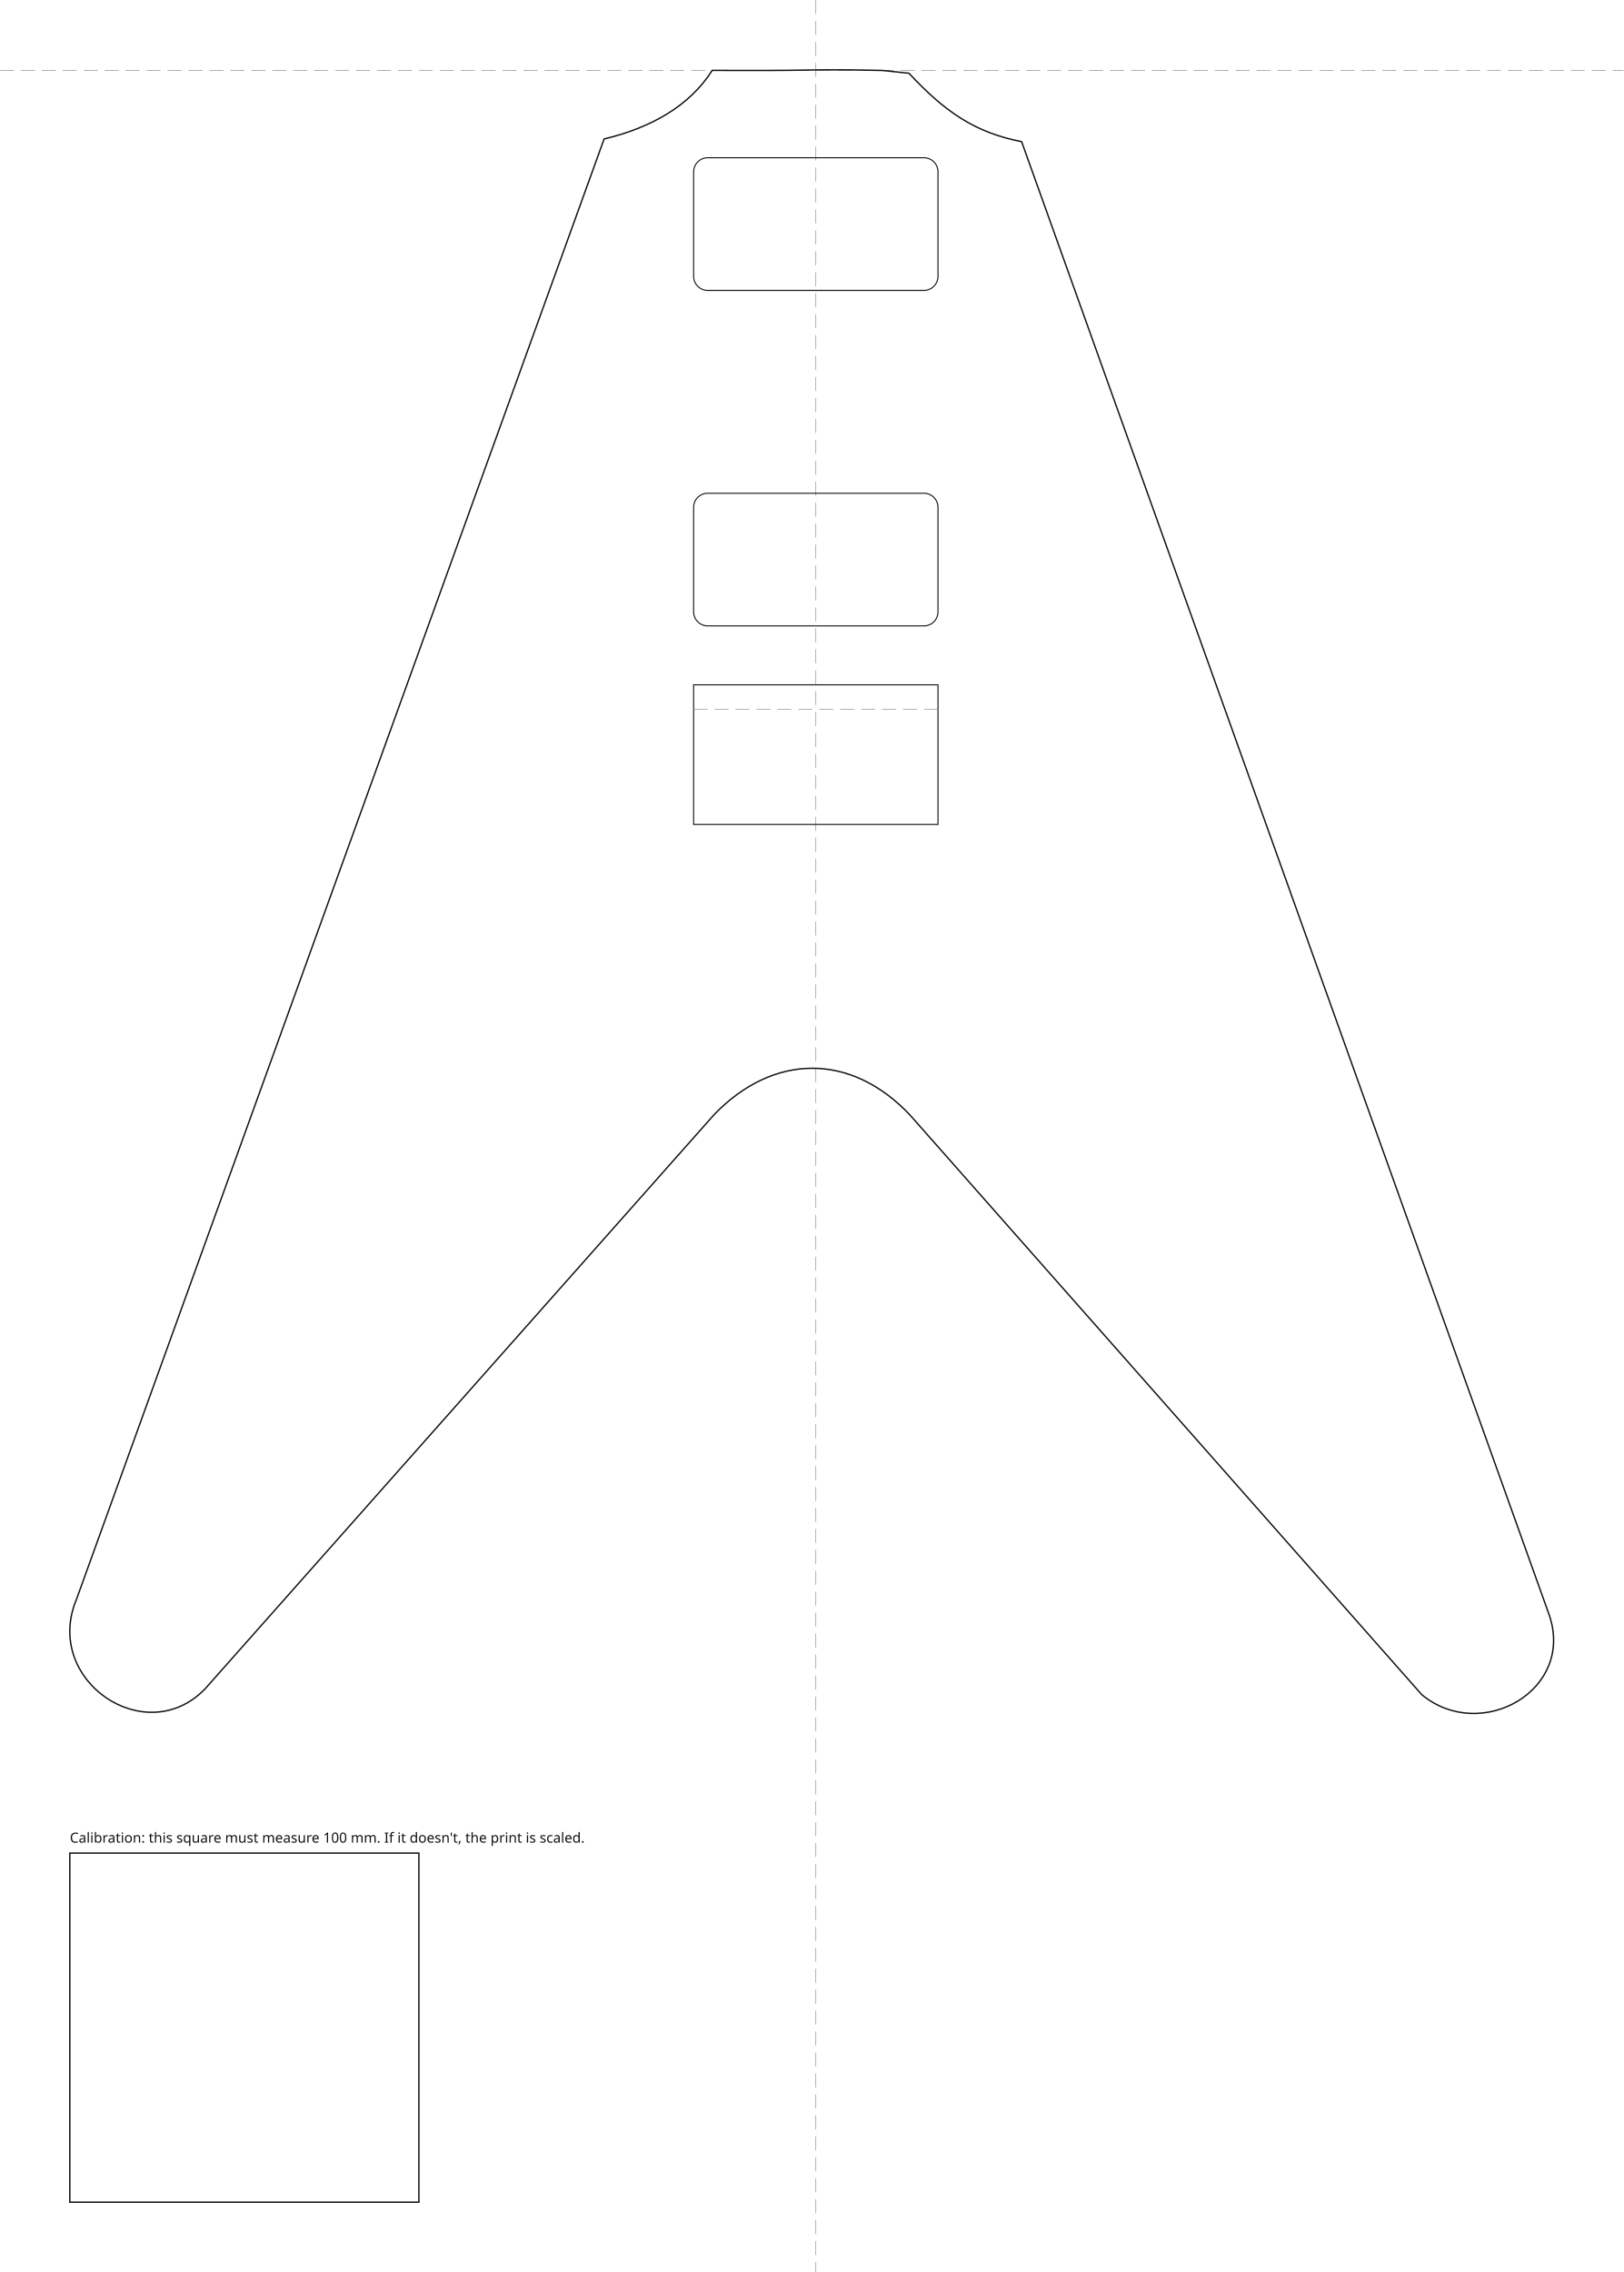
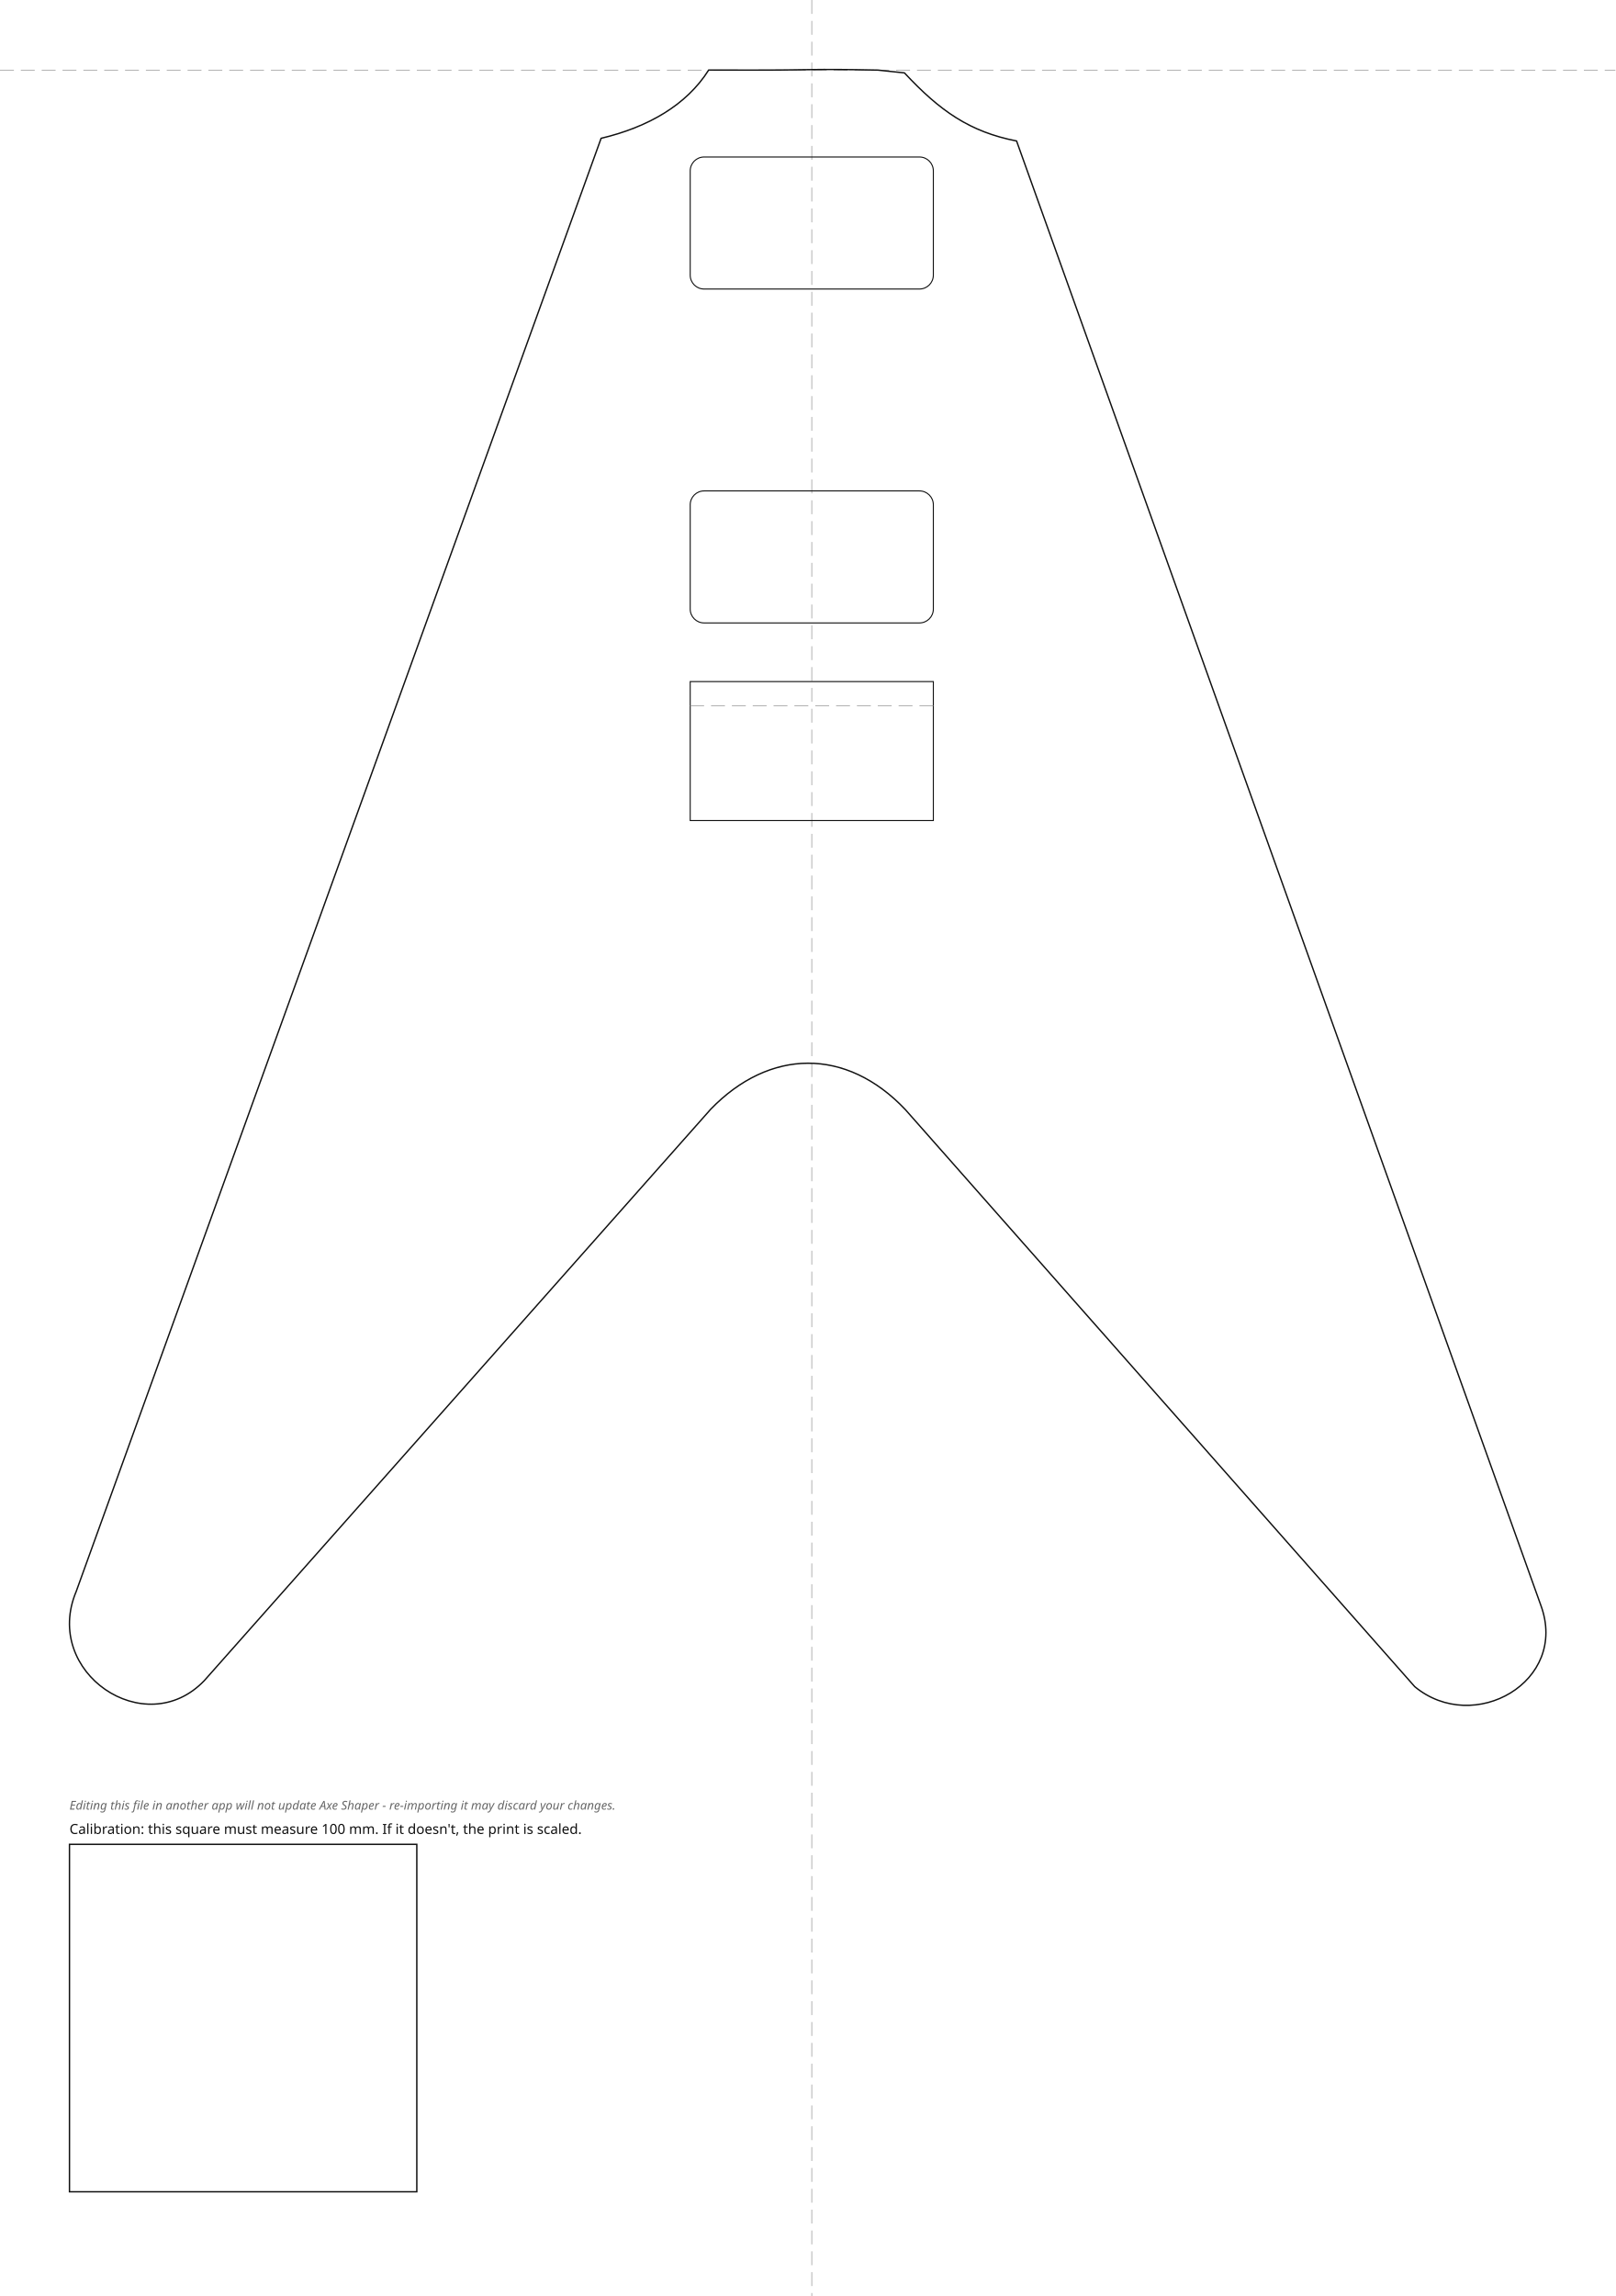
- <svg xmlns="http://www.w3.org/2000/svg" width="465.07mm" height="650.86mm" viewBox="-233.71 -20.18 465.07 650.86">
+ <svg xmlns="http://www.w3.org/2000/svg" width="465.07mm" height="660.86mm" viewBox="-233.71 -20.18 465.07 660.86">
  <style>
.outline{fill:none;stroke:#111;stroke-width:0.4}
.rout{fill:none;stroke:#111;stroke-width:0.3}
.guide{fill:none;stroke:#999;stroke-width:0.2;stroke-dasharray:4 2}
.cal{fill:none;stroke:#111;stroke-width:0.4}
.label{font-family:sans-serif;font-size:4px;fill:#111}
+ .disclaimer{font-family:sans-serif;font-size:3.5px;font-style:italic;fill:#666}
</style>
  <g id="guides">
-     <line class="guide" x1="0" y1="-20.18" x2="0" y2="630.68" />
+     <line class="guide" x1="0" y1="-20.18" x2="0" y2="640.68" />
    <line class="guide" x1="-233.71" y1="0" x2="231.36" y2="0" />
  </g>
  <g id="body">
    <path class="outline" d="M -19.05 0.00 C -19.05 0.00, -29.68 -0.02, -29.68 -0.02 C -36.07 10.09, -47.16 16.43, -60.65 19.63 C -60.65 19.63, -211.77 437.89, -211.77 437.89 C -221.58 461.20, -191.88 481.32, -174.89 463.55 C -174.89 463.55, -29.08 299.07, -29.08 299.07 C -12.22 281.65, 9.91 281.18, 26.96 299.22 C 26.96 299.22, 173.59 465.29, 173.59 465.29 C 190.57 479.36, 218.02 463.87, 209.89 441.86 C 209.89 441.86, 58.96 20.40, 58.96 20.40 C 45.50 17.77, 36.93 11.80, 26.68 0.80 C 26.68 0.80, 19.05 0.00, 19.05 0.00 C -1.22 -0.43, 1.22 0.04, -19.05 0.00 Z" />
  </g>
  <g id="bridge">
    <rect class="rout" x="-35.00" y="176.00" width="70.00" height="40.00" />
    <line class="guide" x1="-35.00" y1="183.00" x2="35.00" y2="183.00" />
  </g>
  <g id="pickups">
    <rect class="rout" x="-35.00" y="25.01" width="70.00" height="38.00" rx="4.00" transform="rotate(0.00 0.00 44.01)" />
    <rect class="rout" x="-35.00" y="121.12" width="70.00" height="38.00" rx="4.00" transform="rotate(0.00 0.00 140.12)" />
  </g>
  <g id="calibration">
    <rect class="cal" x="-213.71" y="510.68" width="100.00" height="100.00" />
    <text class="label" x="-213.71" y="507.68">Calibration: this square must measure 100 mm. If it doesn't, the print is scaled.</text>
+     <text class="disclaimer" x="-213.71" y="500.68">Editing this file in another app will not update Axe Shaper - re-importing it may discard your changes.</text>
  </g>
</svg>
